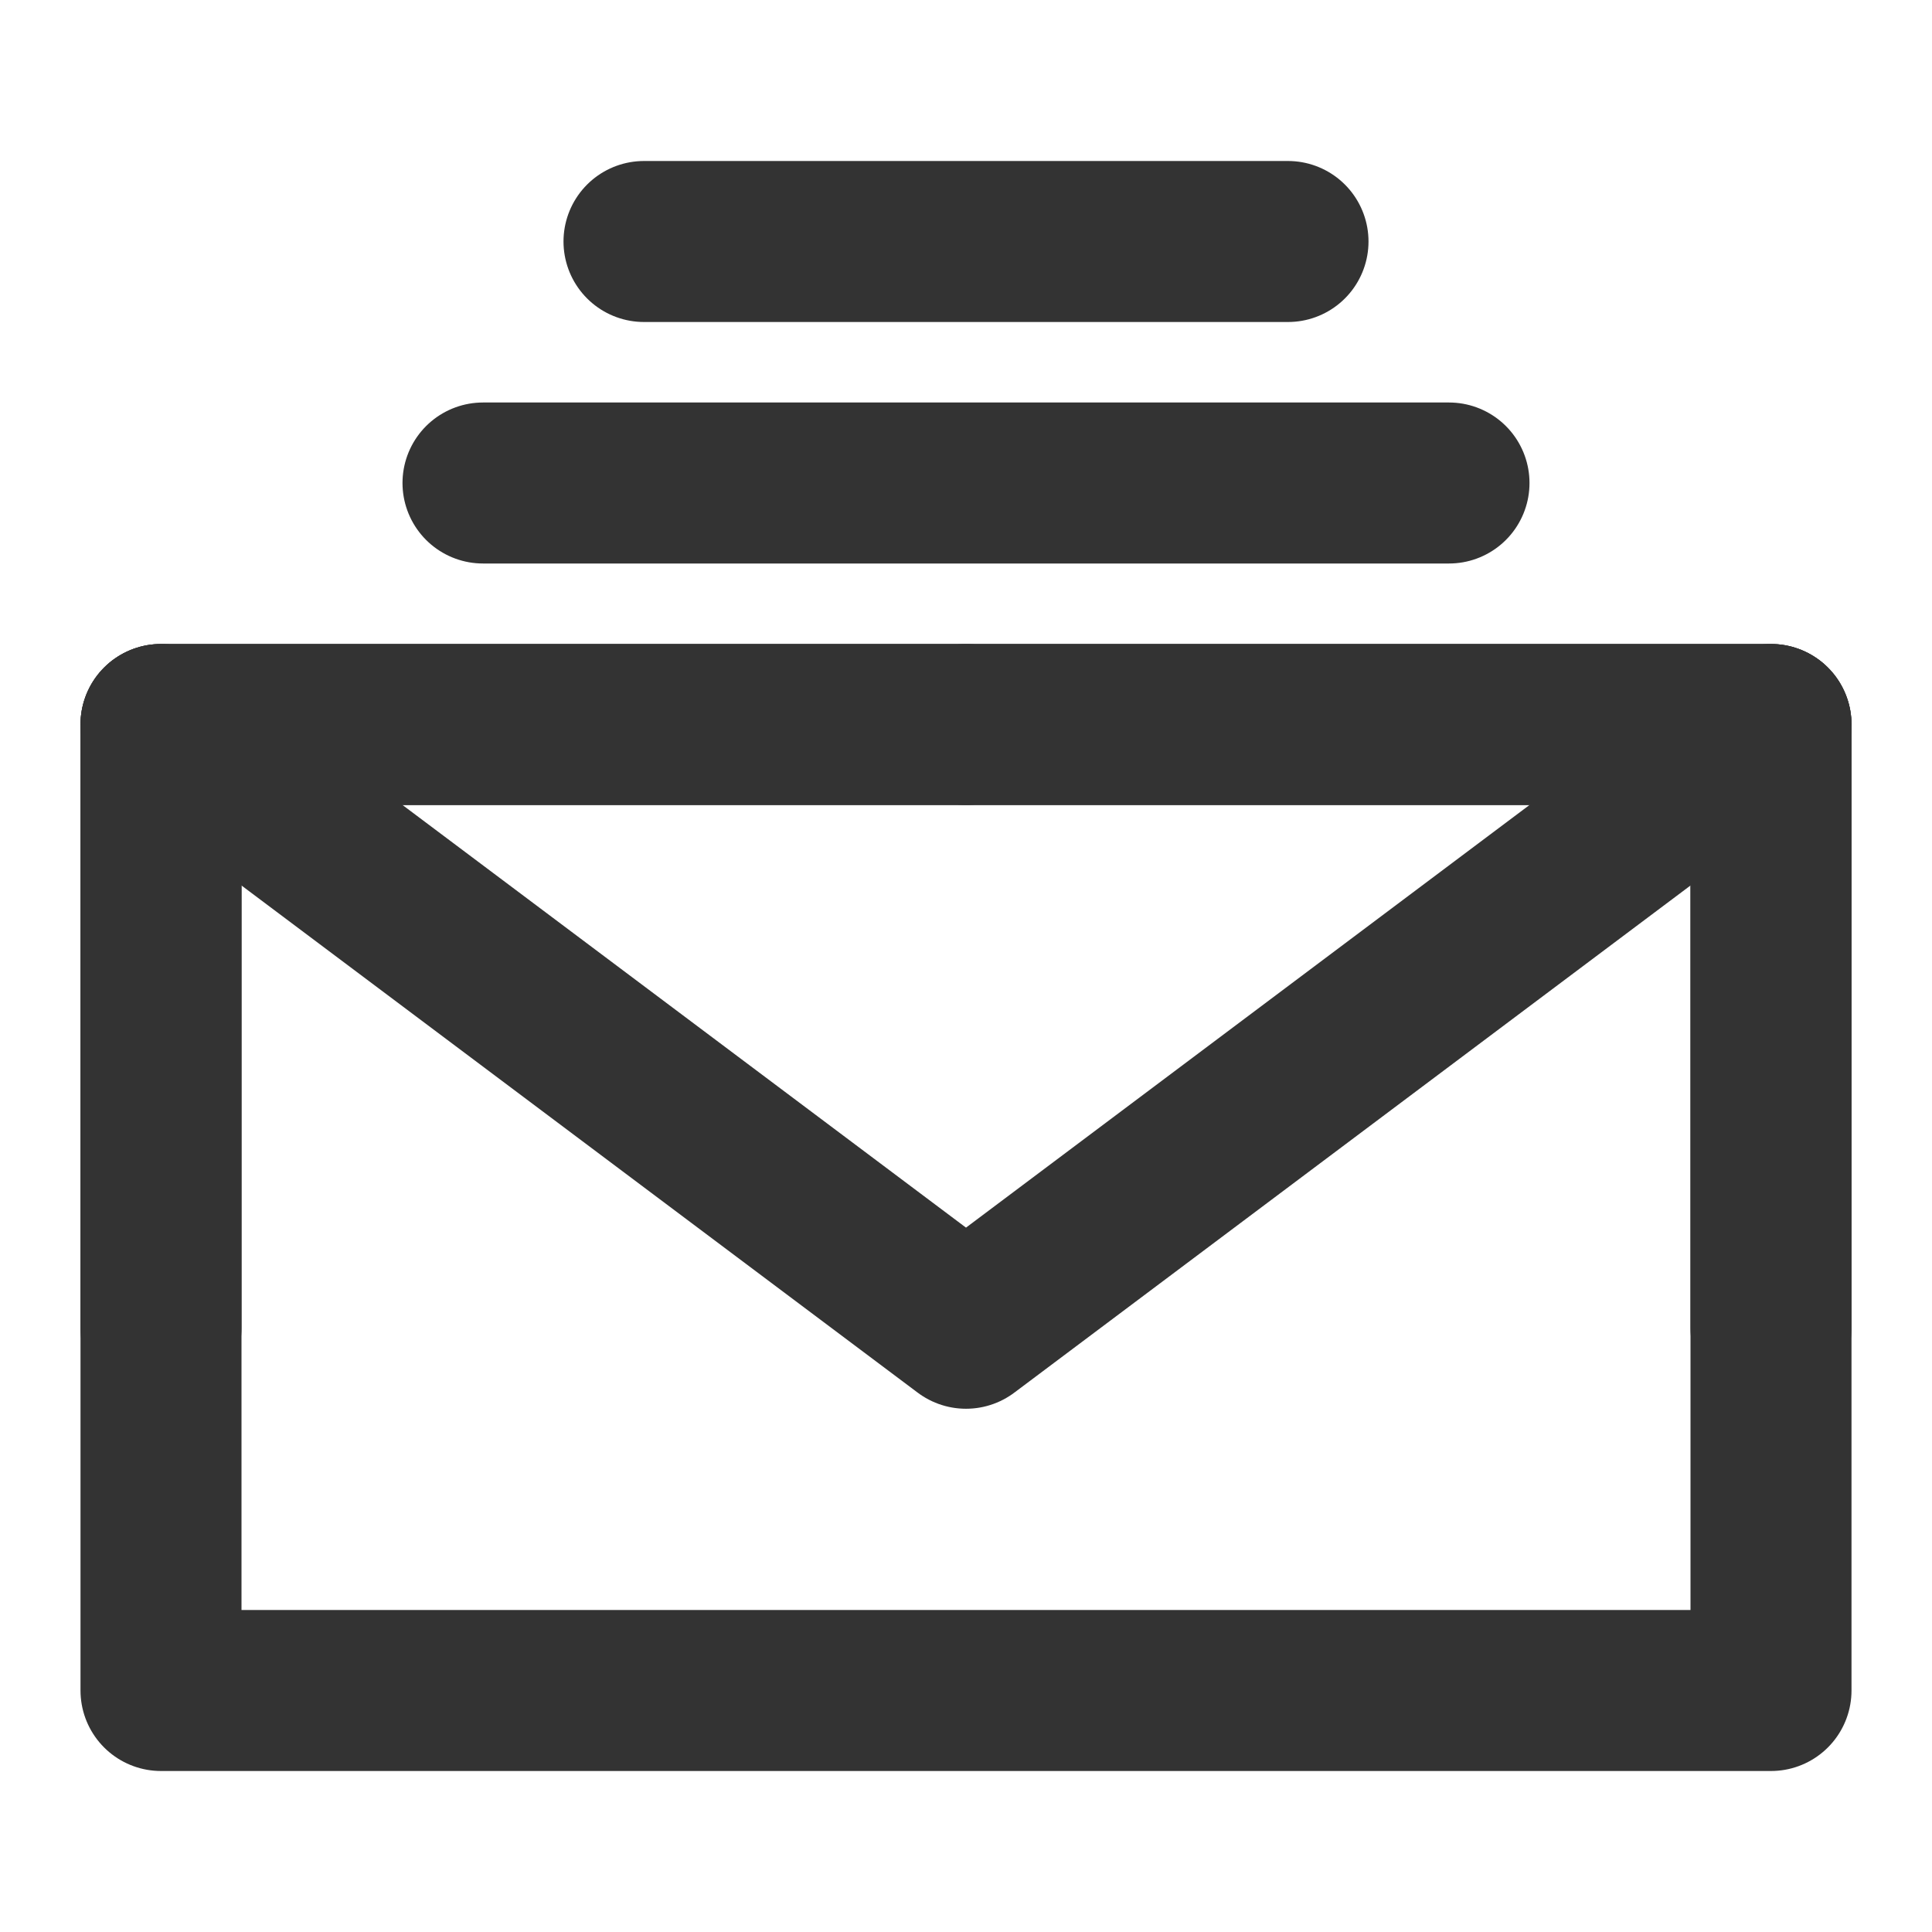
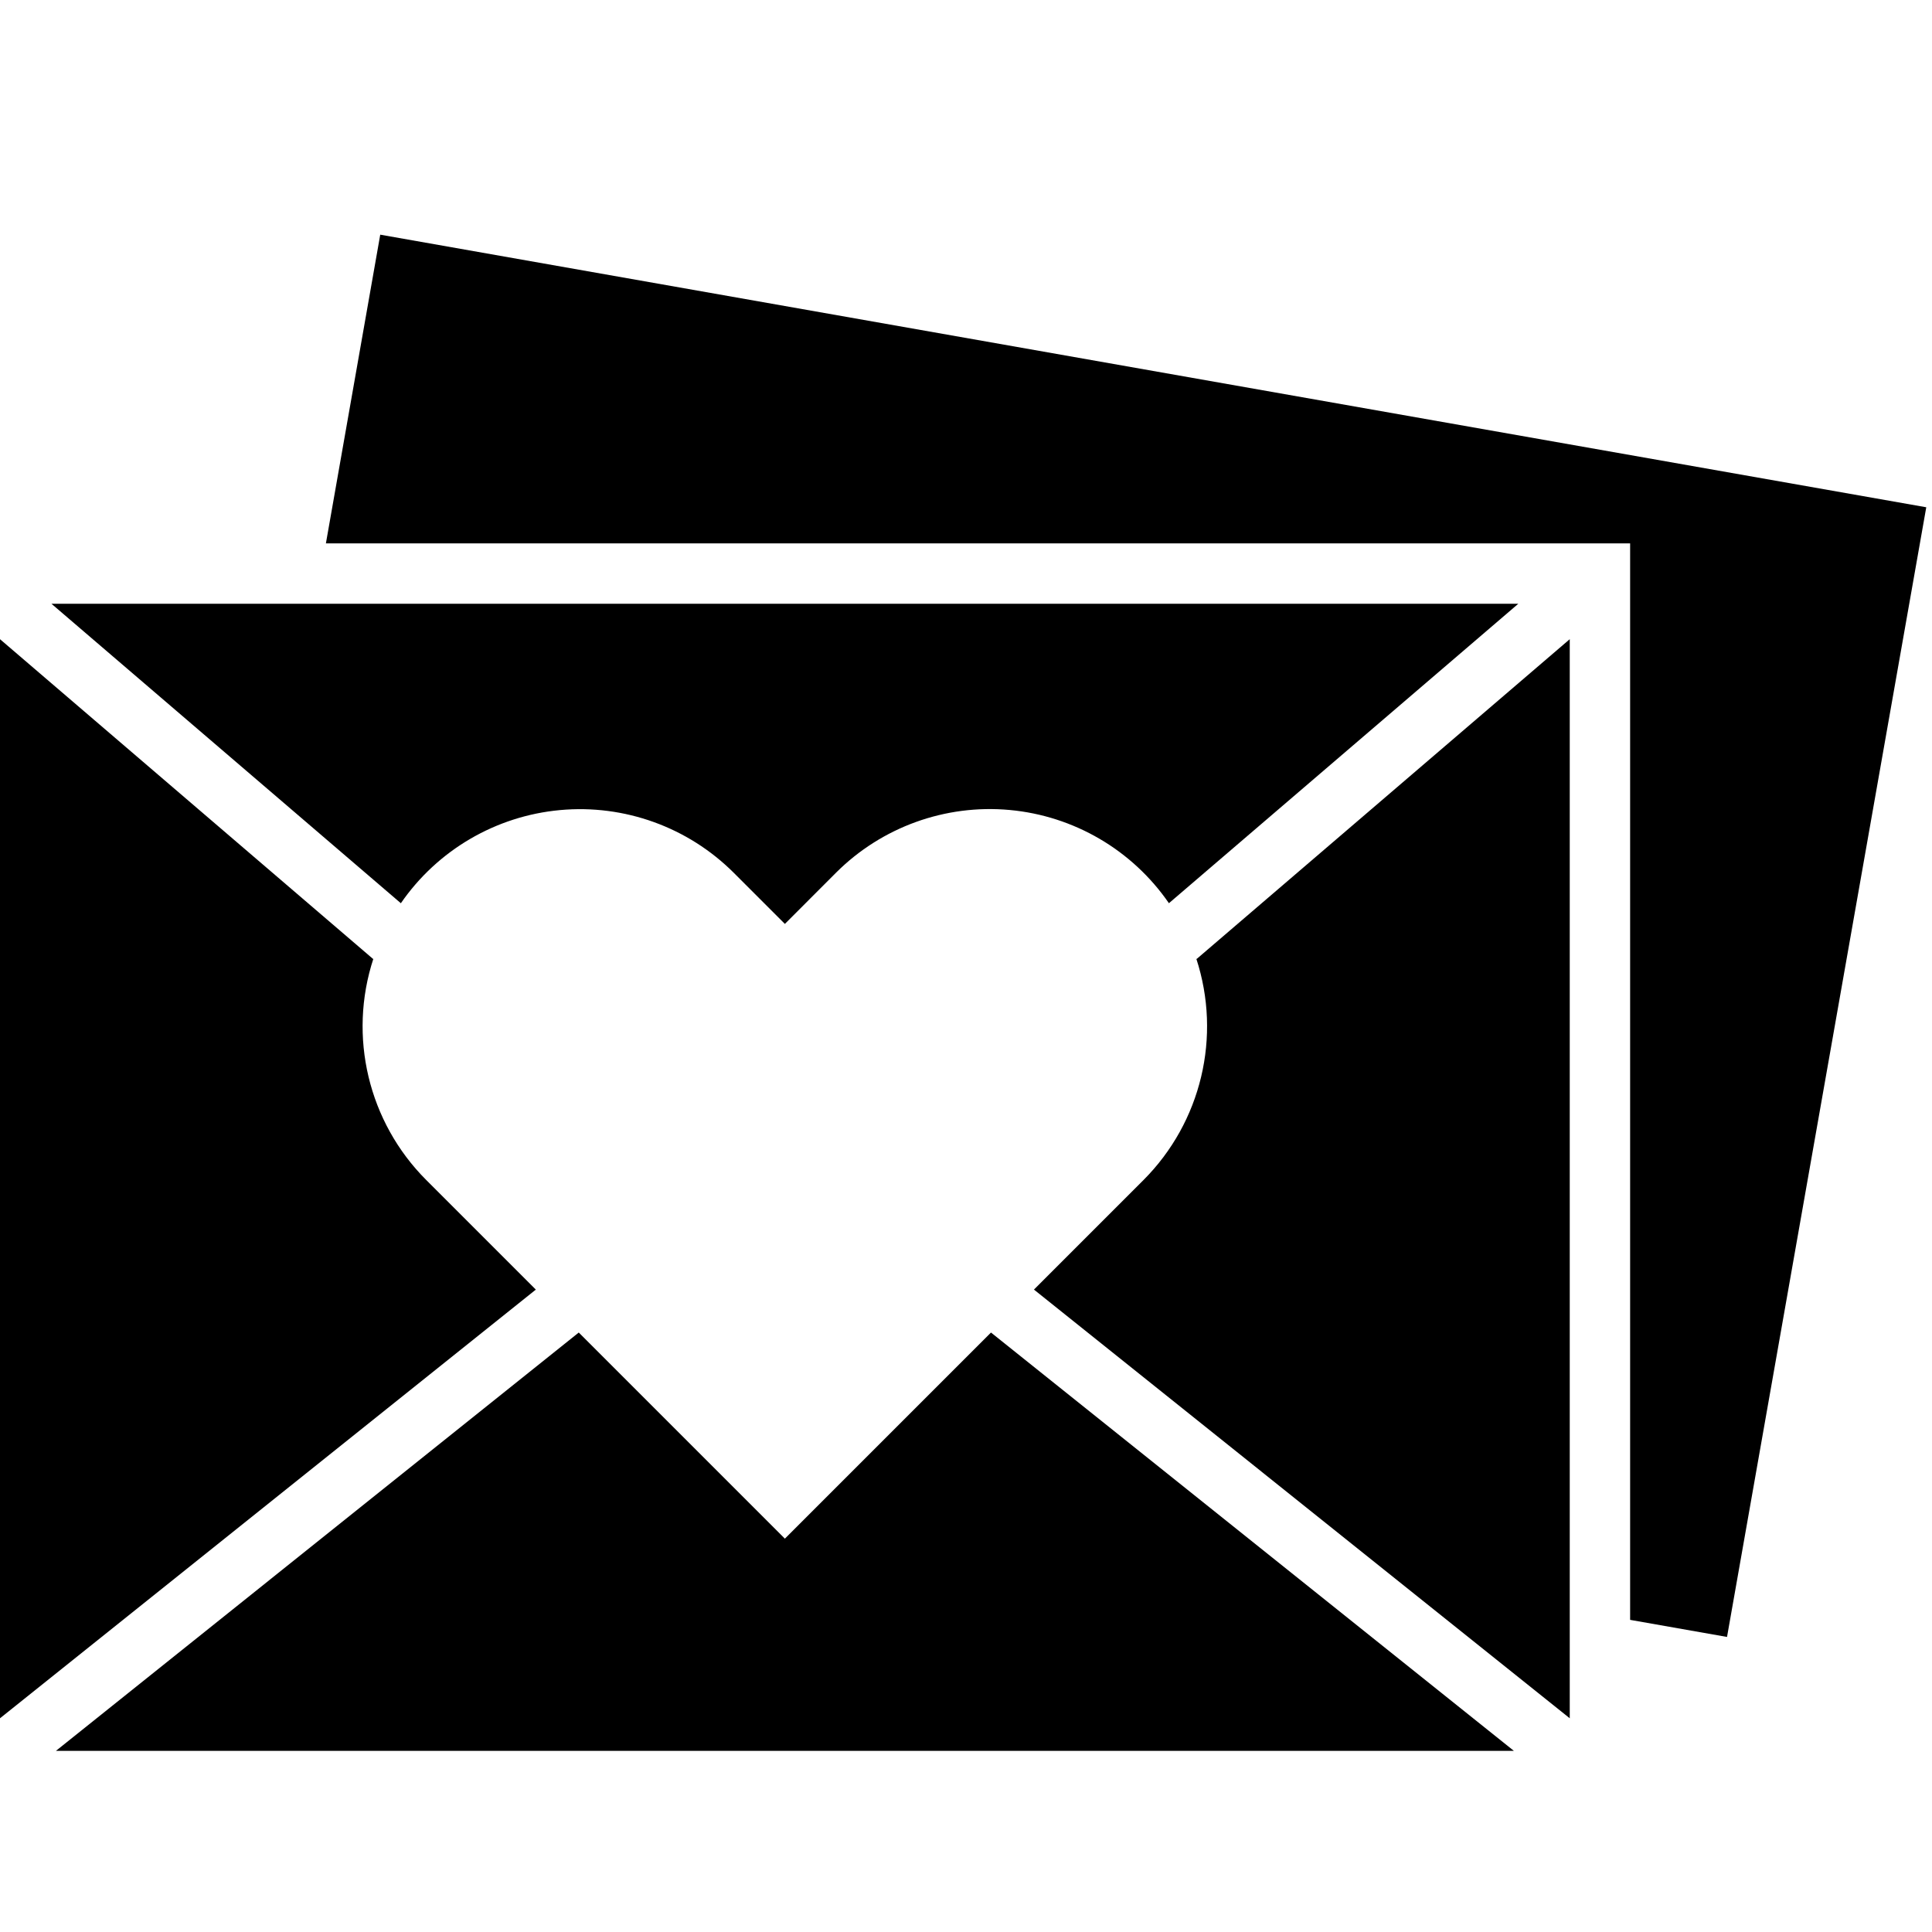
- <svg xmlns="http://www.w3.org/2000/svg" width="24" height="24" viewBox="0 0 48 48" fill="none">
-   <path d="M4 42H44V30V18H24H4V30V42Z" stroke="#333" stroke-width="4" stroke-linejoin="round" />
-   <path d="M4 18L24 33L44 18" stroke="#333" stroke-width="4" stroke-linecap="round" stroke-linejoin="round" />
-   <path d="M24 18H4V33" stroke="#333" stroke-width="4" stroke-linecap="round" stroke-linejoin="round" />
-   <path d="M44 33V18H24" stroke="#333" stroke-width="4" stroke-linecap="round" stroke-linejoin="round" />
-   <path d="M12 12H36" stroke="#333" stroke-width="4" stroke-linecap="round" stroke-linejoin="round" />
-   <path d="M16 6H32" stroke="#333" stroke-width="4" stroke-linecap="round" stroke-linejoin="round" />
+ <svg xmlns="http://www.w3.org/2000/svg" t="1656403011038" class="icon" viewBox="0 0 1024 1024" version="1.1" p-id="8020" width="200" height="200">
+   <defs>
+     <style type="text/css" />
+   </defs>
+   <path d="M864 858.56l51.36 9.056 105.6-598.752L201.536 124.384 172.736 288H864v570.56z" p-id="8021" />
+   <path d="M212.448 478.72L27.264 320h777.472l-185.184 158.72a115.296 115.296 0 0 0-176.416-16.192l-27.136 27.168-27.136-27.136a115.328 115.328 0 0 0-176.416 16.192z m-14.528 29.344l-0.16 0.224L0 338.784V910.72l284-227.2-58.048-58.048a115.264 115.264 0 0 1-28.032-117.408z m108.832 198.208L29.632 928h772.768l-277.152-221.728L416 815.52l-109.248-109.248z m241.28-22.752L832 910.72V338.784l-197.76 169.504-0.192-0.224a115.36 115.36 0 0 1-28 117.408l-58.048 58.048z" p-id="8022" />
</svg>
